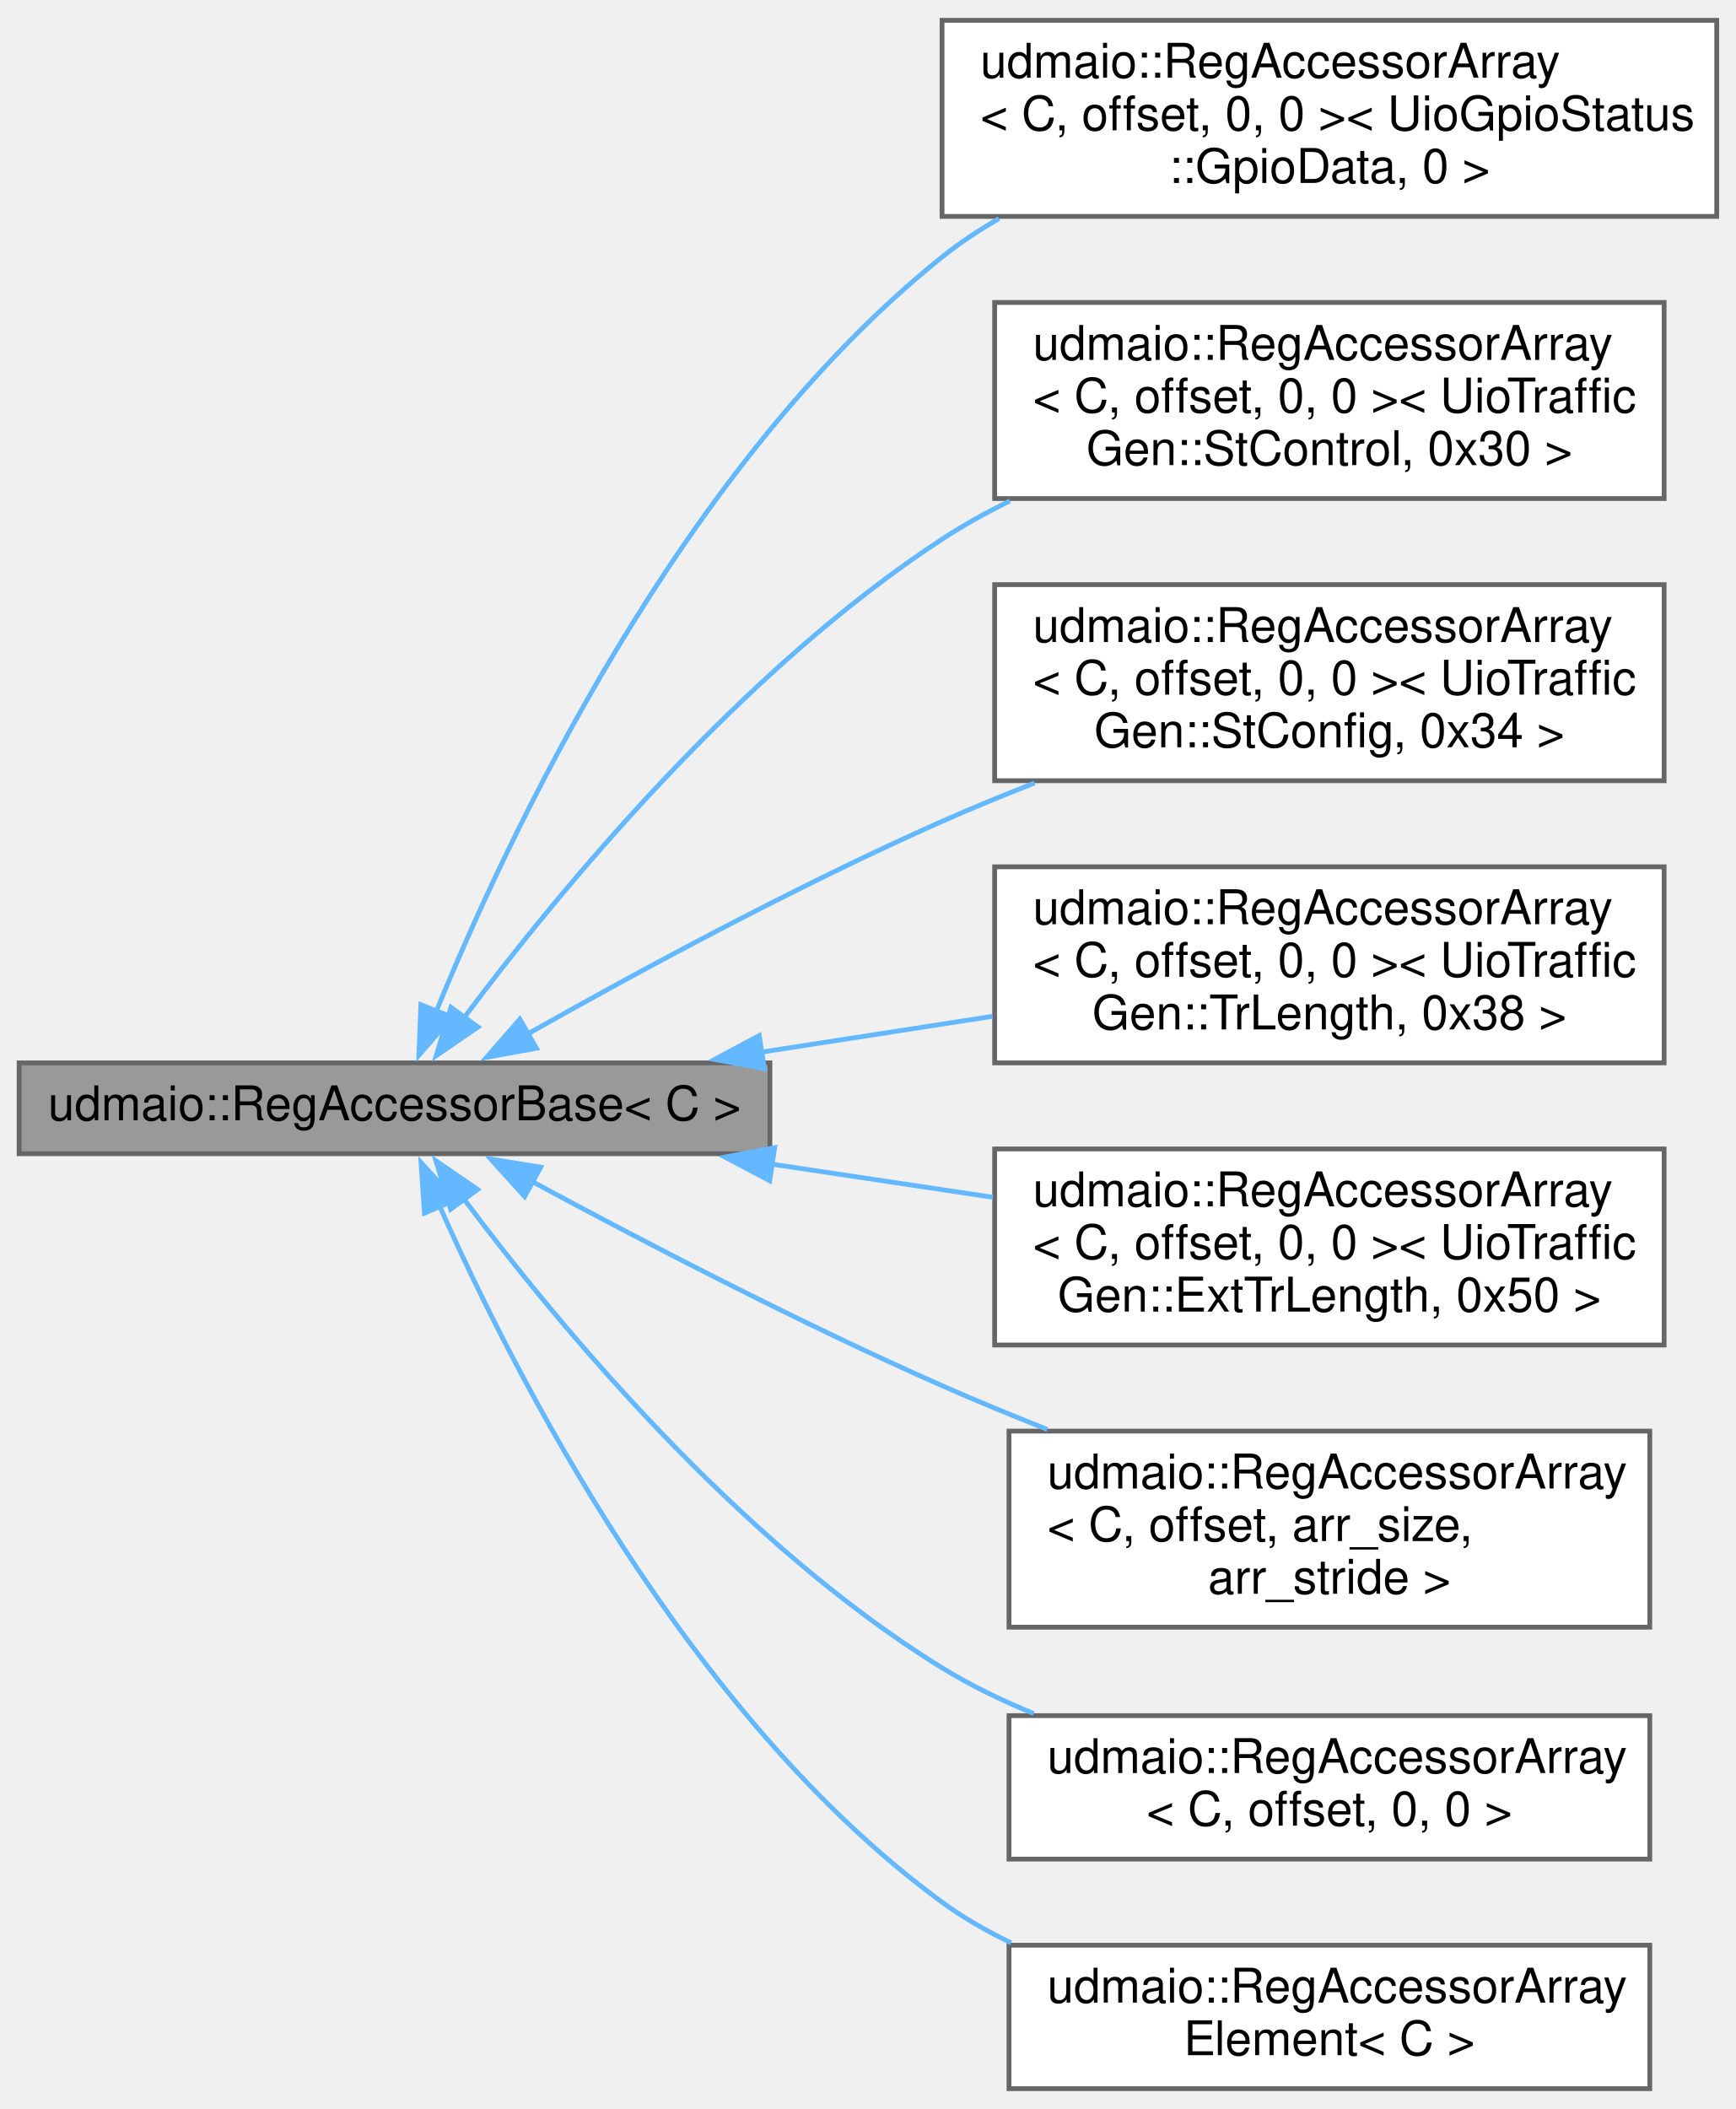
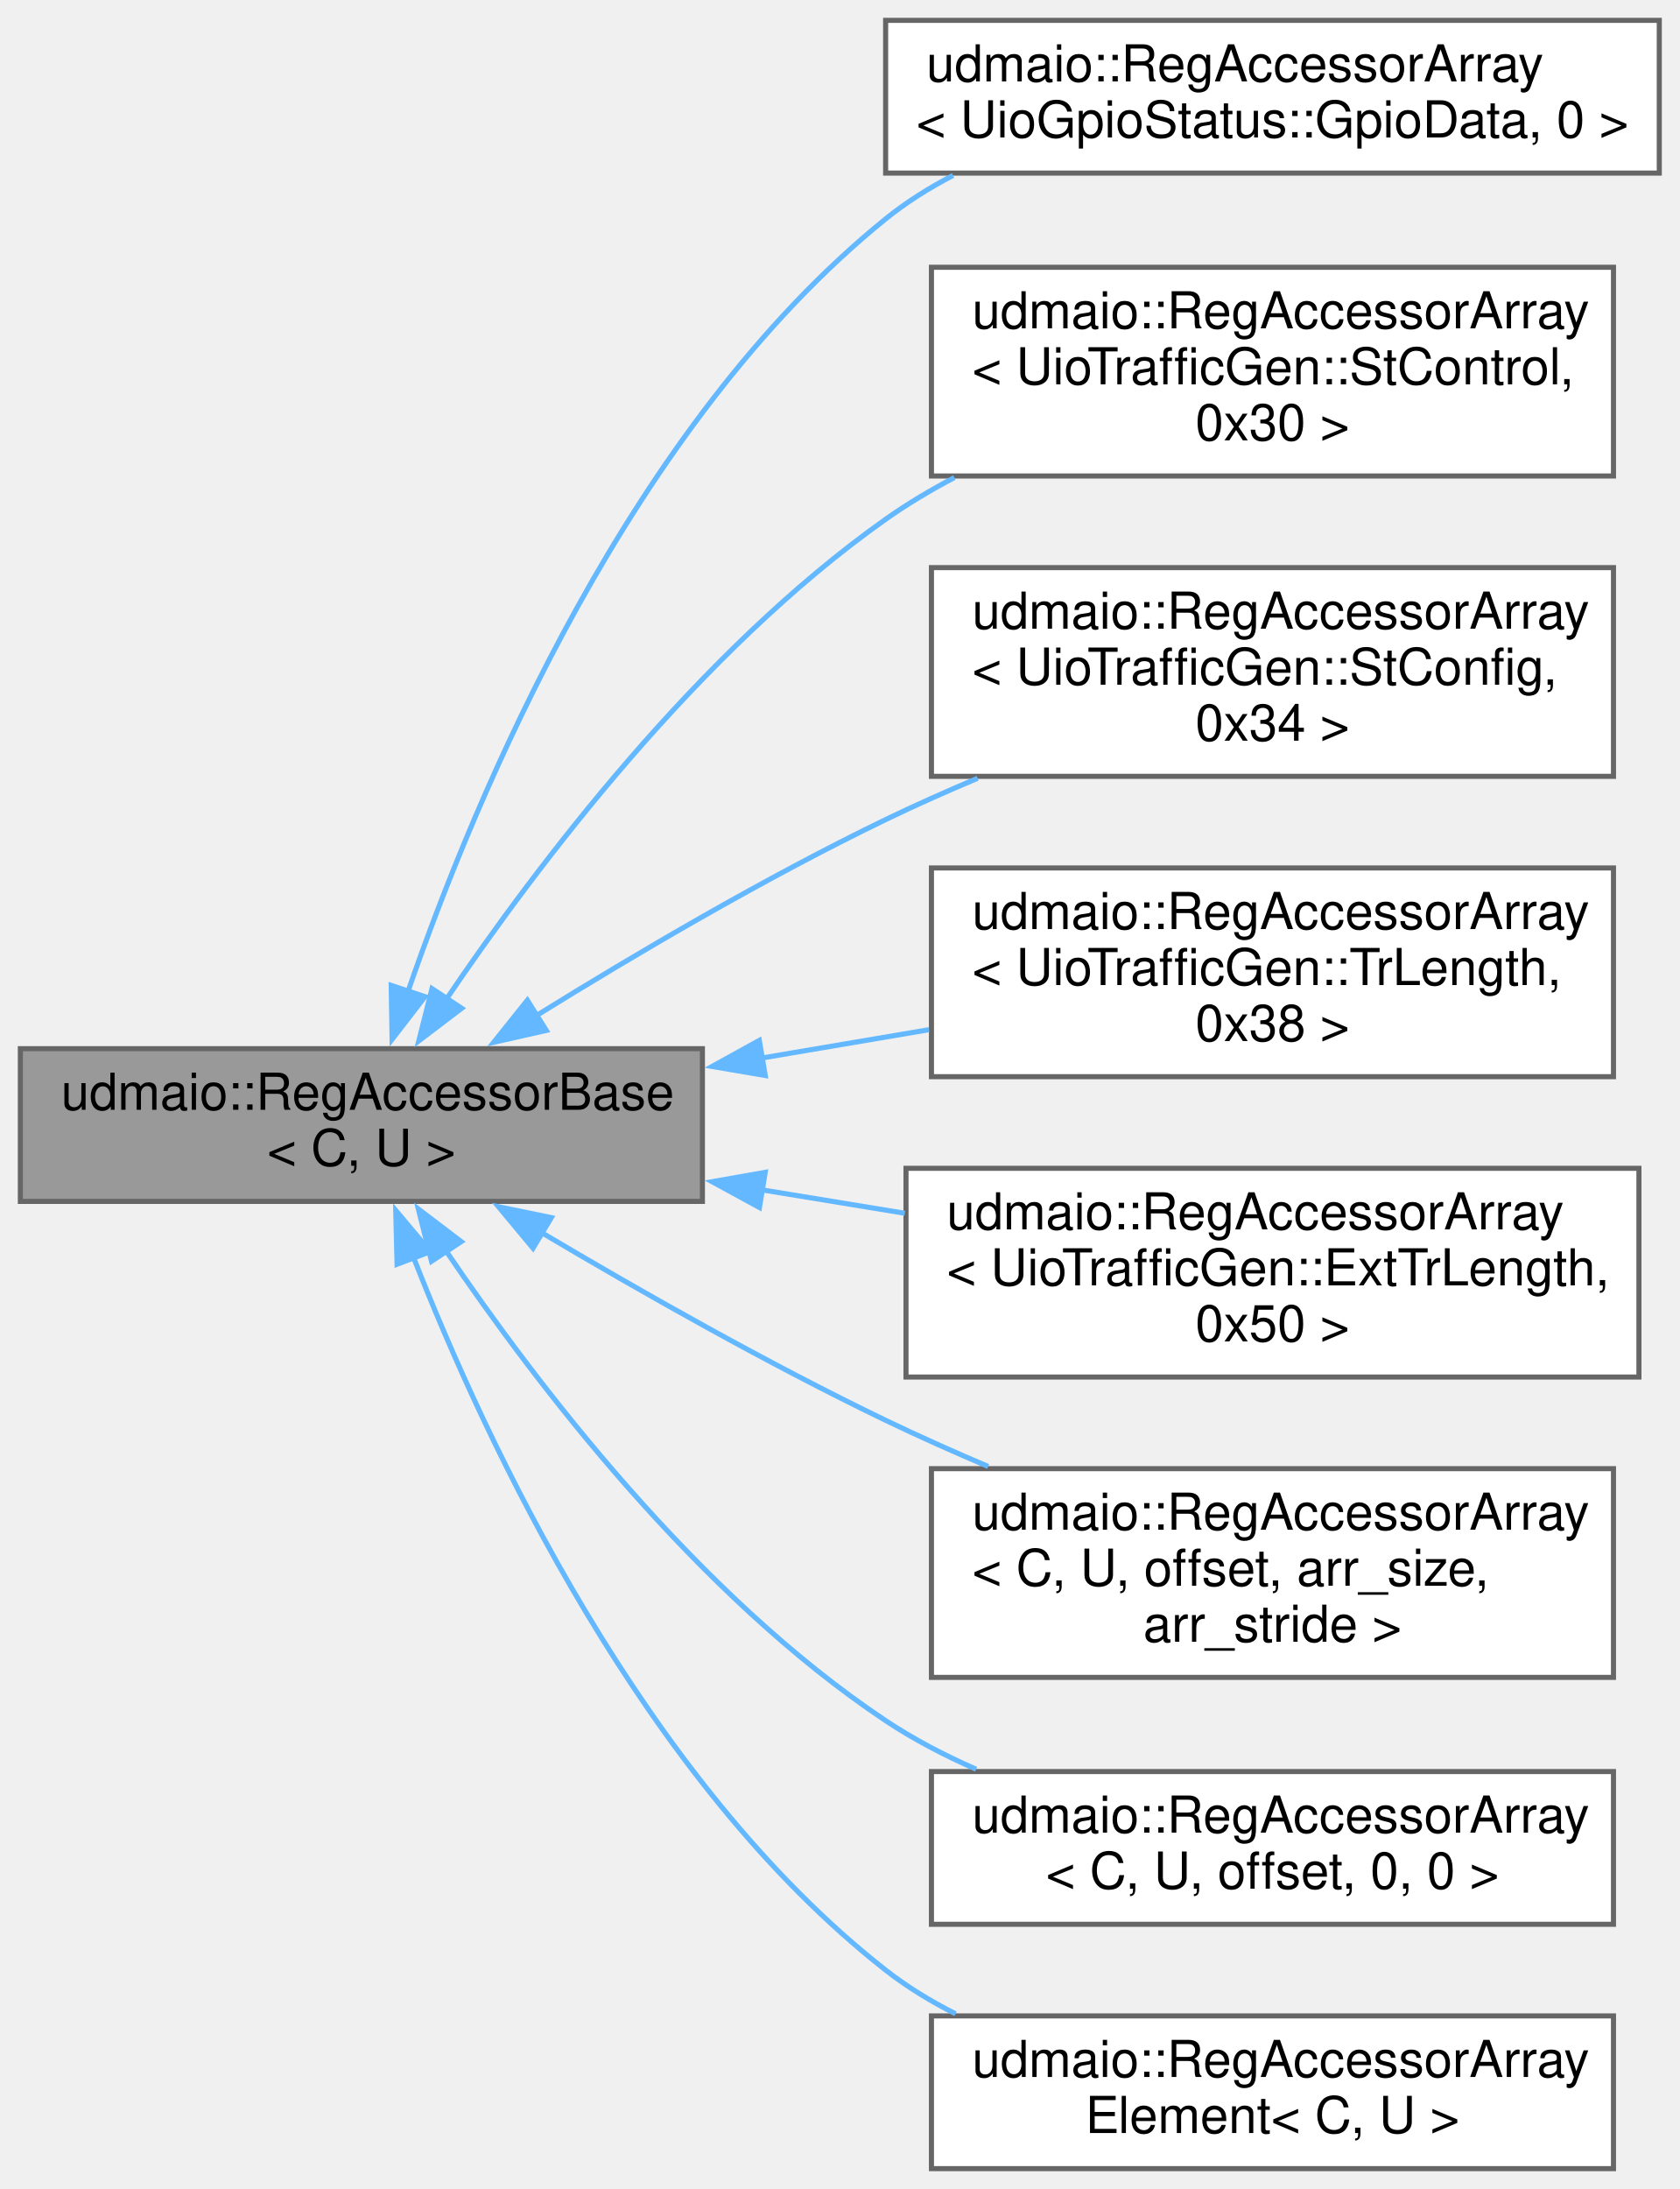
- <svg xmlns="http://www.w3.org/2000/svg" xmlns:xlink="http://www.w3.org/1999/xlink" width="363pt" height="441pt" viewBox="0.00 0.00 363.00 440.50">
-   <g id="graph0" class="graph" transform="scale(1 1) rotate(0) translate(4 436.5)">
+ <svg xmlns="http://www.w3.org/2000/svg" xmlns:xlink="http://www.w3.org/1999/xlink" width="330pt" height="430pt" viewBox="0.00 0.00 330.00 430.00">
+   <g id="graph0" class="graph" transform="scale(1 1) rotate(0) translate(4 426)">
    <g id="node1" class="node">
      <g id="a_node1">
        <a xlink:title="Base class implementing register access. Only used by subclasses, not used directly.">
-           <polygon fill="#999999" stroke="#666666" points="157,-214.5 0,-214.5 0,-195.5 157,-195.5 157,-214.5" />
-           <text text-anchor="middle" x="78.5" y="-202.5" font-family="Helvetica,sans-Serif" font-size="10.00">udmaio::RegAccessorBase&lt; C &gt;</text>
+           <polygon fill="#999999" stroke="#666666" points="134,-220 0,-220 0,-190 134,-190 134,-220" />
+           <text text-anchor="start" x="8" y="-208" font-family="Helvetica,sans-Serif" font-size="10.00">udmaio::RegAccessorBase</text>
+           <text text-anchor="middle" x="67" y="-197" font-family="Helvetica,sans-Serif" font-size="10.00">&lt; C, U &gt;</text>
        </a>
      </g>
    </g>
    <g id="node2" class="node">
      <g id="a_node2">
-         <a xlink:href="classudmaio_1_1_reg_accessor_array_3_01_c_00_01offset_00_010_00_010_01_4.html" target="_top" xlink:title=" ">
-           <polygon fill="white" stroke="#666666" points="355,-432.5 193,-432.5 193,-391.5 355,-391.5 355,-432.5" />
-           <text text-anchor="start" x="201" y="-420.5" font-family="Helvetica,sans-Serif" font-size="10.00">udmaio::RegAccessorArray</text>
-           <text text-anchor="start" x="201" y="-409.5" font-family="Helvetica,sans-Serif" font-size="10.00">&lt; C, offset, 0, 0 &gt;&lt; UioGpioStatus</text>
-           <text text-anchor="middle" x="274" y="-398.5" font-family="Helvetica,sans-Serif" font-size="10.00">::GpioData, 0 &gt;</text>
+         <a xlink:href="classudmaio_1_1_reg_accessor_array.html" target="_top" xlink:title=" ">
+           <polygon fill="white" stroke="#666666" points="322,-422 170,-422 170,-392 322,-392 322,-422" />
+           <text text-anchor="start" x="178" y="-410" font-family="Helvetica,sans-Serif" font-size="10.00">udmaio::RegAccessorArray</text>
+           <text text-anchor="middle" x="246" y="-399" font-family="Helvetica,sans-Serif" font-size="10.00">&lt; UioGpioStatus::GpioData, 0 &gt;</text>
        </a>
      </g>
    </g>
    <g id="edge1" class="edge">
-       <path fill="none" stroke="#63b8ff" d="M87.1,-224.96C101.96,-261.45 138.28,-339.16 193,-383 196.69,-385.96 200.71,-388.63 204.91,-391.04" />
-       <polygon fill="#63b8ff" stroke="#63b8ff" points="90.52,-224.09 83.59,-216.07 84.01,-226.66 90.52,-224.09" />
+       <path fill="none" stroke="#63b8ff" d="M76.17,-231.28C89.56,-270.07 119.81,-342.4 170,-383 174.04,-386.27 178.53,-389.09 183.25,-391.54" />
+       <polygon fill="#63b8ff" stroke="#63b8ff" points="79.51,-230.22 73.03,-221.83 72.86,-232.43 79.51,-230.22" />
    </g>
    <g id="node3" class="node">
      <g id="a_node3">
-         <a xlink:href="classudmaio_1_1_reg_accessor_array_3_01_c_00_01offset_00_010_00_010_01_4.html" target="_top" xlink:title=" ">
-           <polygon fill="white" stroke="#666666" points="344,-373.5 204,-373.5 204,-332.5 344,-332.5 344,-373.5" />
-           <text text-anchor="start" x="212" y="-361.5" font-family="Helvetica,sans-Serif" font-size="10.00">udmaio::RegAccessorArray</text>
-           <text text-anchor="start" x="212" y="-350.5" font-family="Helvetica,sans-Serif" font-size="10.00">&lt; C, offset, 0, 0 &gt;&lt; UioTraffic</text>
-           <text text-anchor="middle" x="274" y="-339.5" font-family="Helvetica,sans-Serif" font-size="10.00">Gen::StControl, 0x30 &gt;</text>
+         <a xlink:href="classudmaio_1_1_reg_accessor_array.html" target="_top" xlink:title=" ">
+           <polygon fill="white" stroke="#666666" points="313,-373.5 179,-373.5 179,-332.5 313,-332.5 313,-373.5" />
+           <text text-anchor="start" x="187" y="-361.5" font-family="Helvetica,sans-Serif" font-size="10.00">udmaio::RegAccessorArray</text>
+           <text text-anchor="start" x="187" y="-350.5" font-family="Helvetica,sans-Serif" font-size="10.00">&lt; UioTrafficGen::StControl,</text>
+           <text text-anchor="middle" x="246" y="-339.5" font-family="Helvetica,sans-Serif" font-size="10.00"> 0x30 &gt;</text>
        </a>
      </g>
    </g>
    <g id="edge2" class="edge">
-       <path fill="none" stroke="#63b8ff" d="M93.02,-223.91C112.44,-249.83 150.58,-296.3 193,-324 197.45,-326.91 202.24,-329.57 207.17,-332" />
-       <polygon fill="#63b8ff" stroke="#63b8ff" points="95.95,-221.99 87.21,-215.99 90.3,-226.13 95.95,-221.99" />
+       <path fill="none" stroke="#63b8ff" d="M83.63,-229.63C101.59,-256.17 133.36,-298.09 170,-324 174.22,-326.98 178.78,-329.71 183.51,-332.19" />
+       <polygon fill="#63b8ff" stroke="#63b8ff" points="86.71,-227.94 78.28,-221.53 80.87,-231.8 86.71,-227.94" />
    </g>
    <g id="node4" class="node">
      <g id="a_node4">
-         <a xlink:href="classudmaio_1_1_reg_accessor_array_3_01_c_00_01offset_00_010_00_010_01_4.html" target="_top" xlink:title=" ">
-           <polygon fill="white" stroke="#666666" points="344,-314.5 204,-314.5 204,-273.5 344,-273.5 344,-314.5" />
-           <text text-anchor="start" x="212" y="-302.5" font-family="Helvetica,sans-Serif" font-size="10.00">udmaio::RegAccessorArray</text>
-           <text text-anchor="start" x="212" y="-291.5" font-family="Helvetica,sans-Serif" font-size="10.00">&lt; C, offset, 0, 0 &gt;&lt; UioTraffic</text>
-           <text text-anchor="middle" x="274" y="-280.5" font-family="Helvetica,sans-Serif" font-size="10.00">Gen::StConfig, 0x34 &gt;</text>
+         <a xlink:href="classudmaio_1_1_reg_accessor_array.html" target="_top" xlink:title=" ">
+           <polygon fill="white" stroke="#666666" points="313,-314.5 179,-314.5 179,-273.5 313,-273.5 313,-314.5" />
+           <text text-anchor="start" x="187" y="-302.5" font-family="Helvetica,sans-Serif" font-size="10.00">udmaio::RegAccessorArray</text>
+           <text text-anchor="start" x="187" y="-291.5" font-family="Helvetica,sans-Serif" font-size="10.00">&lt; UioTrafficGen::StConfig,</text>
+           <text text-anchor="middle" x="246" y="-280.5" font-family="Helvetica,sans-Serif" font-size="10.00"> 0x34 &gt;</text>
        </a>
      </g>
    </g>
    <g id="edge3" class="edge">
-       <path fill="none" stroke="#63b8ff" d="M106.34,-220.54C129.01,-233.35 162.57,-251.52 193,-265 199.21,-267.75 205.78,-270.45 212.36,-273.03" />
-       <polygon fill="#63b8ff" stroke="#63b8ff" points="108.18,-217.56 97.75,-215.66 104.71,-223.65 108.18,-217.56" />
+       <path fill="none" stroke="#63b8ff" d="M101.37,-226.49C120.93,-238.62 146.37,-253.58 170,-265 175.78,-267.8 181.91,-270.52 188.07,-273.12" />
+       <polygon fill="#63b8ff" stroke="#63b8ff" points="103.33,-223.59 92.99,-221.25 99.61,-229.52 103.33,-223.59" />
    </g>
    <g id="node5" class="node">
      <g id="a_node5">
-         <a xlink:href="classudmaio_1_1_reg_accessor_array_3_01_c_00_01offset_00_010_00_010_01_4.html" target="_top" xlink:title=" ">
-           <polygon fill="white" stroke="#666666" points="344,-255.5 204,-255.5 204,-214.5 344,-214.5 344,-255.5" />
-           <text text-anchor="start" x="212" y="-243.5" font-family="Helvetica,sans-Serif" font-size="10.00">udmaio::RegAccessorArray</text>
-           <text text-anchor="start" x="212" y="-232.5" font-family="Helvetica,sans-Serif" font-size="10.00">&lt; C, offset, 0, 0 &gt;&lt; UioTraffic</text>
-           <text text-anchor="middle" x="274" y="-221.5" font-family="Helvetica,sans-Serif" font-size="10.00">Gen::TrLength, 0x38 &gt;</text>
+         <a xlink:href="classudmaio_1_1_reg_accessor_array.html" target="_top" xlink:title=" ">
+           <polygon fill="white" stroke="#666666" points="313,-255.5 179,-255.5 179,-214.5 313,-214.5 313,-255.5" />
+           <text text-anchor="start" x="187" y="-243.5" font-family="Helvetica,sans-Serif" font-size="10.00">udmaio::RegAccessorArray</text>
+           <text text-anchor="start" x="187" y="-232.5" font-family="Helvetica,sans-Serif" font-size="10.00">&lt; UioTrafficGen::TrLength,</text>
+           <text text-anchor="middle" x="246" y="-221.5" font-family="Helvetica,sans-Serif" font-size="10.00"> 0x38 &gt;</text>
        </a>
      </g>
    </g>
    <g id="edge4" class="edge">
-       <path fill="none" stroke="#63b8ff" d="M154.87,-216.69C170.89,-219.17 187.74,-221.78 203.53,-224.23" />
-       <polygon fill="#63b8ff" stroke="#63b8ff" points="155.85,-213.29 145.43,-215.22 154.77,-220.21 155.85,-213.29" />
+       <path fill="none" stroke="#63b8ff" d="M145.7,-218.17C156.64,-220.02 167.81,-221.92 178.51,-223.73" />
+       <polygon fill="#63b8ff" stroke="#63b8ff" points="146.35,-214.73 135.9,-216.51 145.18,-221.63 146.35,-214.73" />
    </g>
    <g id="node6" class="node">
      <g id="a_node6">
-         <a xlink:href="classudmaio_1_1_reg_accessor_array_3_01_c_00_01offset_00_010_00_010_01_4.html" target="_top" xlink:title=" ">
-           <polygon fill="white" stroke="#666666" points="344,-196.5 204,-196.5 204,-155.5 344,-155.5 344,-196.5" />
-           <text text-anchor="start" x="212" y="-184.5" font-family="Helvetica,sans-Serif" font-size="10.00">udmaio::RegAccessorArray</text>
-           <text text-anchor="start" x="212" y="-173.5" font-family="Helvetica,sans-Serif" font-size="10.00">&lt; C, offset, 0, 0 &gt;&lt; UioTraffic</text>
-           <text text-anchor="middle" x="274" y="-162.5" font-family="Helvetica,sans-Serif" font-size="10.00">Gen::ExtTrLength, 0x50 &gt;</text>
+         <a xlink:href="classudmaio_1_1_reg_accessor_array.html" target="_top" xlink:title=" ">
+           <polygon fill="white" stroke="#666666" points="318,-196.5 174,-196.5 174,-155.5 318,-155.5 318,-196.5" />
+           <text text-anchor="start" x="182" y="-184.5" font-family="Helvetica,sans-Serif" font-size="10.00">udmaio::RegAccessorArray</text>
+           <text text-anchor="start" x="182" y="-173.5" font-family="Helvetica,sans-Serif" font-size="10.00">&lt; UioTrafficGen::ExtTrLength,</text>
+           <text text-anchor="middle" x="246" y="-162.5" font-family="Helvetica,sans-Serif" font-size="10.00"> 0x50 &gt;</text>
        </a>
      </g>
    </g>
    <g id="edge5" class="edge">
-       <path fill="none" stroke="#63b8ff" d="M157.15,-193.36C172.52,-191.06 188.57,-188.65 203.65,-186.39" />
-       <polygon fill="#63b8ff" stroke="#63b8ff" points="156.96,-189.85 147.59,-194.8 158,-196.77 156.96,-189.85" />
+       <path fill="none" stroke="#63b8ff" d="M145.69,-192.27C155.03,-190.74 164.53,-189.18 173.77,-187.67" />
+       <polygon fill="#63b8ff" stroke="#63b8ff" points="145.21,-188.8 135.91,-193.87 146.34,-195.71 145.21,-188.8" />
    </g>
    <g id="node7" class="node">
      <g id="a_node7">
        <a xlink:href="classudmaio_1_1_reg_accessor_array.html" target="_top" xlink:title="Accessor for register array.">
-           <polygon fill="white" stroke="#666666" points="341,-137.5 207,-137.5 207,-96.5 341,-96.5 341,-137.5" />
-           <text text-anchor="start" x="215" y="-125.5" font-family="Helvetica,sans-Serif" font-size="10.00">udmaio::RegAccessorArray</text>
-           <text text-anchor="start" x="215" y="-114.5" font-family="Helvetica,sans-Serif" font-size="10.00">&lt; C, offset, arr_size,</text>
-           <text text-anchor="middle" x="274" y="-103.5" font-family="Helvetica,sans-Serif" font-size="10.00"> arr_stride &gt;</text>
+           <polygon fill="white" stroke="#666666" points="313,-137.5 179,-137.5 179,-96.5 313,-96.5 313,-137.5" />
+           <text text-anchor="start" x="187" y="-125.5" font-family="Helvetica,sans-Serif" font-size="10.00">udmaio::RegAccessorArray</text>
+           <text text-anchor="start" x="187" y="-114.5" font-family="Helvetica,sans-Serif" font-size="10.00">&lt; C, U, offset, arr_size,</text>
+           <text text-anchor="middle" x="246" y="-103.5" font-family="Helvetica,sans-Serif" font-size="10.00"> arr_stride &gt;</text>
        </a>
      </g>
    </g>
    <g id="edge6" class="edge">
-       <path fill="none" stroke="#63b8ff" d="M107.23,-189.71C129.95,-177.45 163.11,-160.19 193,-147 200.06,-143.89 207.55,-140.8 215,-137.86" />
-       <polygon fill="#63b8ff" stroke="#63b8ff" points="105.72,-186.54 98.61,-194.39 109.07,-192.69 105.72,-186.54" />
+       <path fill="none" stroke="#63b8ff" d="M102.29,-183.94C121.79,-172.37 146.87,-158.14 170,-147 176.44,-143.9 183.3,-140.84 190.14,-137.93" />
+       <polygon fill="#63b8ff" stroke="#63b8ff" points="100.72,-180.81 93.94,-188.95 104.32,-186.81 100.72,-180.81" />
    </g>
    <g id="node8" class="node">
      <g id="a_node8">
-         <a xlink:href="classudmaio_1_1_reg_accessor_array_3_01_c_00_01offset_00_010_00_010_01_4.html" target="_top" xlink:title="Accessor for single register.">
-           <polygon fill="white" stroke="#666666" points="341,-78 207,-78 207,-48 341,-48 341,-78" />
-           <text text-anchor="start" x="215" y="-66" font-family="Helvetica,sans-Serif" font-size="10.00">udmaio::RegAccessorArray</text>
-           <text text-anchor="middle" x="274" y="-55" font-family="Helvetica,sans-Serif" font-size="10.00">&lt; C, offset, 0, 0 &gt;</text>
+         <a xlink:href="classudmaio_1_1_reg_accessor_array_3_01_c_00_01_u_00_01offset_00_010_00_010_01_4.html" target="_top" xlink:title="Accessor for single register.">
+           <polygon fill="white" stroke="#666666" points="313,-78 179,-78 179,-48 313,-48 313,-78" />
+           <text text-anchor="start" x="187" y="-66" font-family="Helvetica,sans-Serif" font-size="10.00">udmaio::RegAccessorArray</text>
+           <text text-anchor="middle" x="246" y="-55" font-family="Helvetica,sans-Serif" font-size="10.00">&lt; C, U, offset, 0, 0 &gt;</text>
        </a>
      </g>
    </g>
    <g id="edge7" class="edge">
-       <path fill="none" stroke="#63b8ff" d="M92.92,-186.15C112.22,-160.37 150.23,-114.32 193,-88 198.95,-84.34 205.48,-81.17 212.16,-78.44" />
-       <polygon fill="#63b8ff" stroke="#63b8ff" points="90.24,-183.89 87.15,-194.03 95.88,-188.03 90.24,-183.89" />
+       <path fill="none" stroke="#63b8ff" d="M83.5,-180.47C101.35,-154.1 133.01,-112.64 170,-88 175.48,-84.35 181.55,-81.18 187.78,-78.46" />
+       <polygon fill="#63b8ff" stroke="#63b8ff" points="80.78,-178.24 78.19,-188.51 86.62,-182.1 80.78,-178.24" />
    </g>
    <g id="node9" class="node">
      <g id="a_node9">
        <a xlink:href="classudmaio_1_1_reg_accessor_array_element.html" target="_top" xlink:title="Accessor for register array element. Returned by RegAccessorArray&lt;C&gt;::operator[].">
-           <polygon fill="white" stroke="#666666" points="341,-30 207,-30 207,0 341,0 341,-30" />
-           <text text-anchor="start" x="215" y="-18" font-family="Helvetica,sans-Serif" font-size="10.00">udmaio::RegAccessorArray</text>
-           <text text-anchor="middle" x="274" y="-7" font-family="Helvetica,sans-Serif" font-size="10.00">Element&lt; C &gt;</text>
+           <polygon fill="white" stroke="#666666" points="313,-30 179,-30 179,0 313,0 313,-30" />
+           <text text-anchor="start" x="187" y="-18" font-family="Helvetica,sans-Serif" font-size="10.00">udmaio::RegAccessorArray</text>
+           <text text-anchor="middle" x="246" y="-7" font-family="Helvetica,sans-Serif" font-size="10.00">Element&lt; C, U &gt;</text>
        </a>
      </g>
    </g>
    <g id="edge8" class="edge">
-       <path fill="none" stroke="#63b8ff" d="M87.89,-184.66C103.38,-149.61 139.83,-77.87 193,-39 197.45,-35.75 202.34,-32.93 207.44,-30.5" />
-       <polygon fill="#63b8ff" stroke="#63b8ff" points="84.76,-183.08 84.04,-193.65 91.19,-185.83 84.76,-183.08" />
+       <path fill="none" stroke="#63b8ff" d="M77.28,-178.91C91.58,-142.38 122.43,-76.28 170,-39 174.2,-35.71 178.85,-32.87 183.74,-30.41" />
+       <polygon fill="#63b8ff" stroke="#63b8ff" points="74.01,-177.65 73.75,-188.24 80.56,-180.13 74.01,-177.65" />
    </g>
  </g>
</svg>
